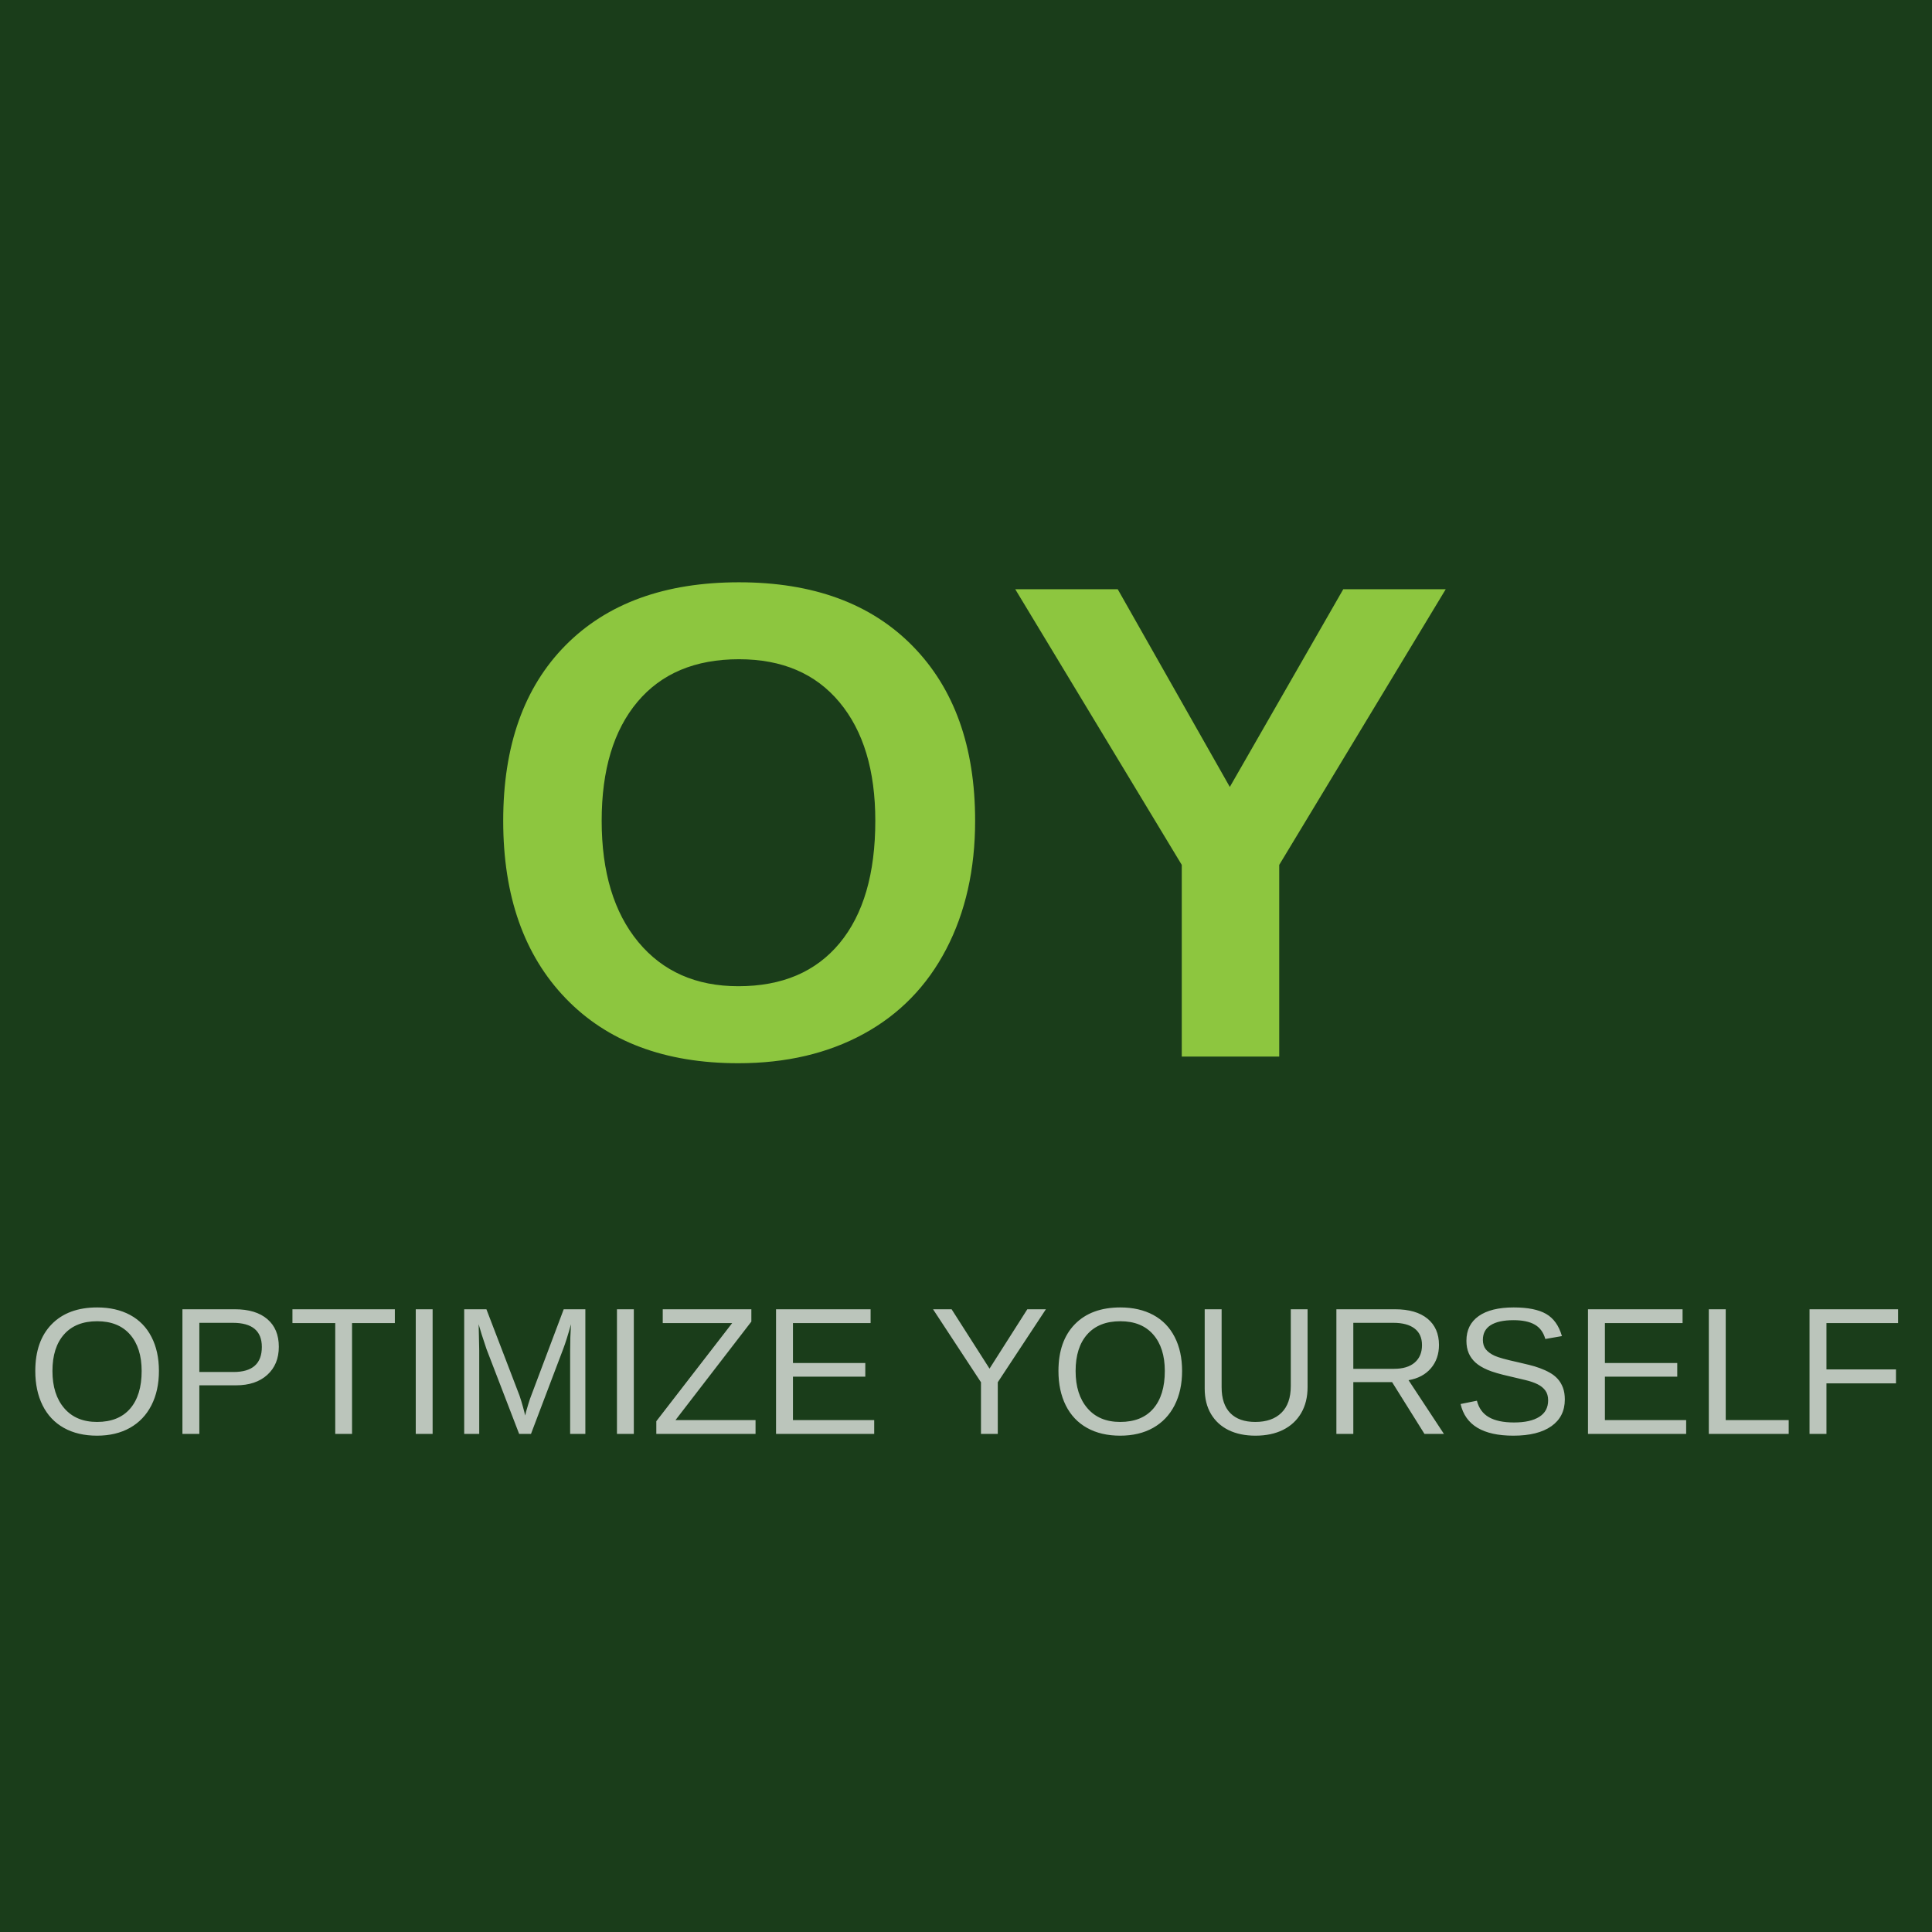
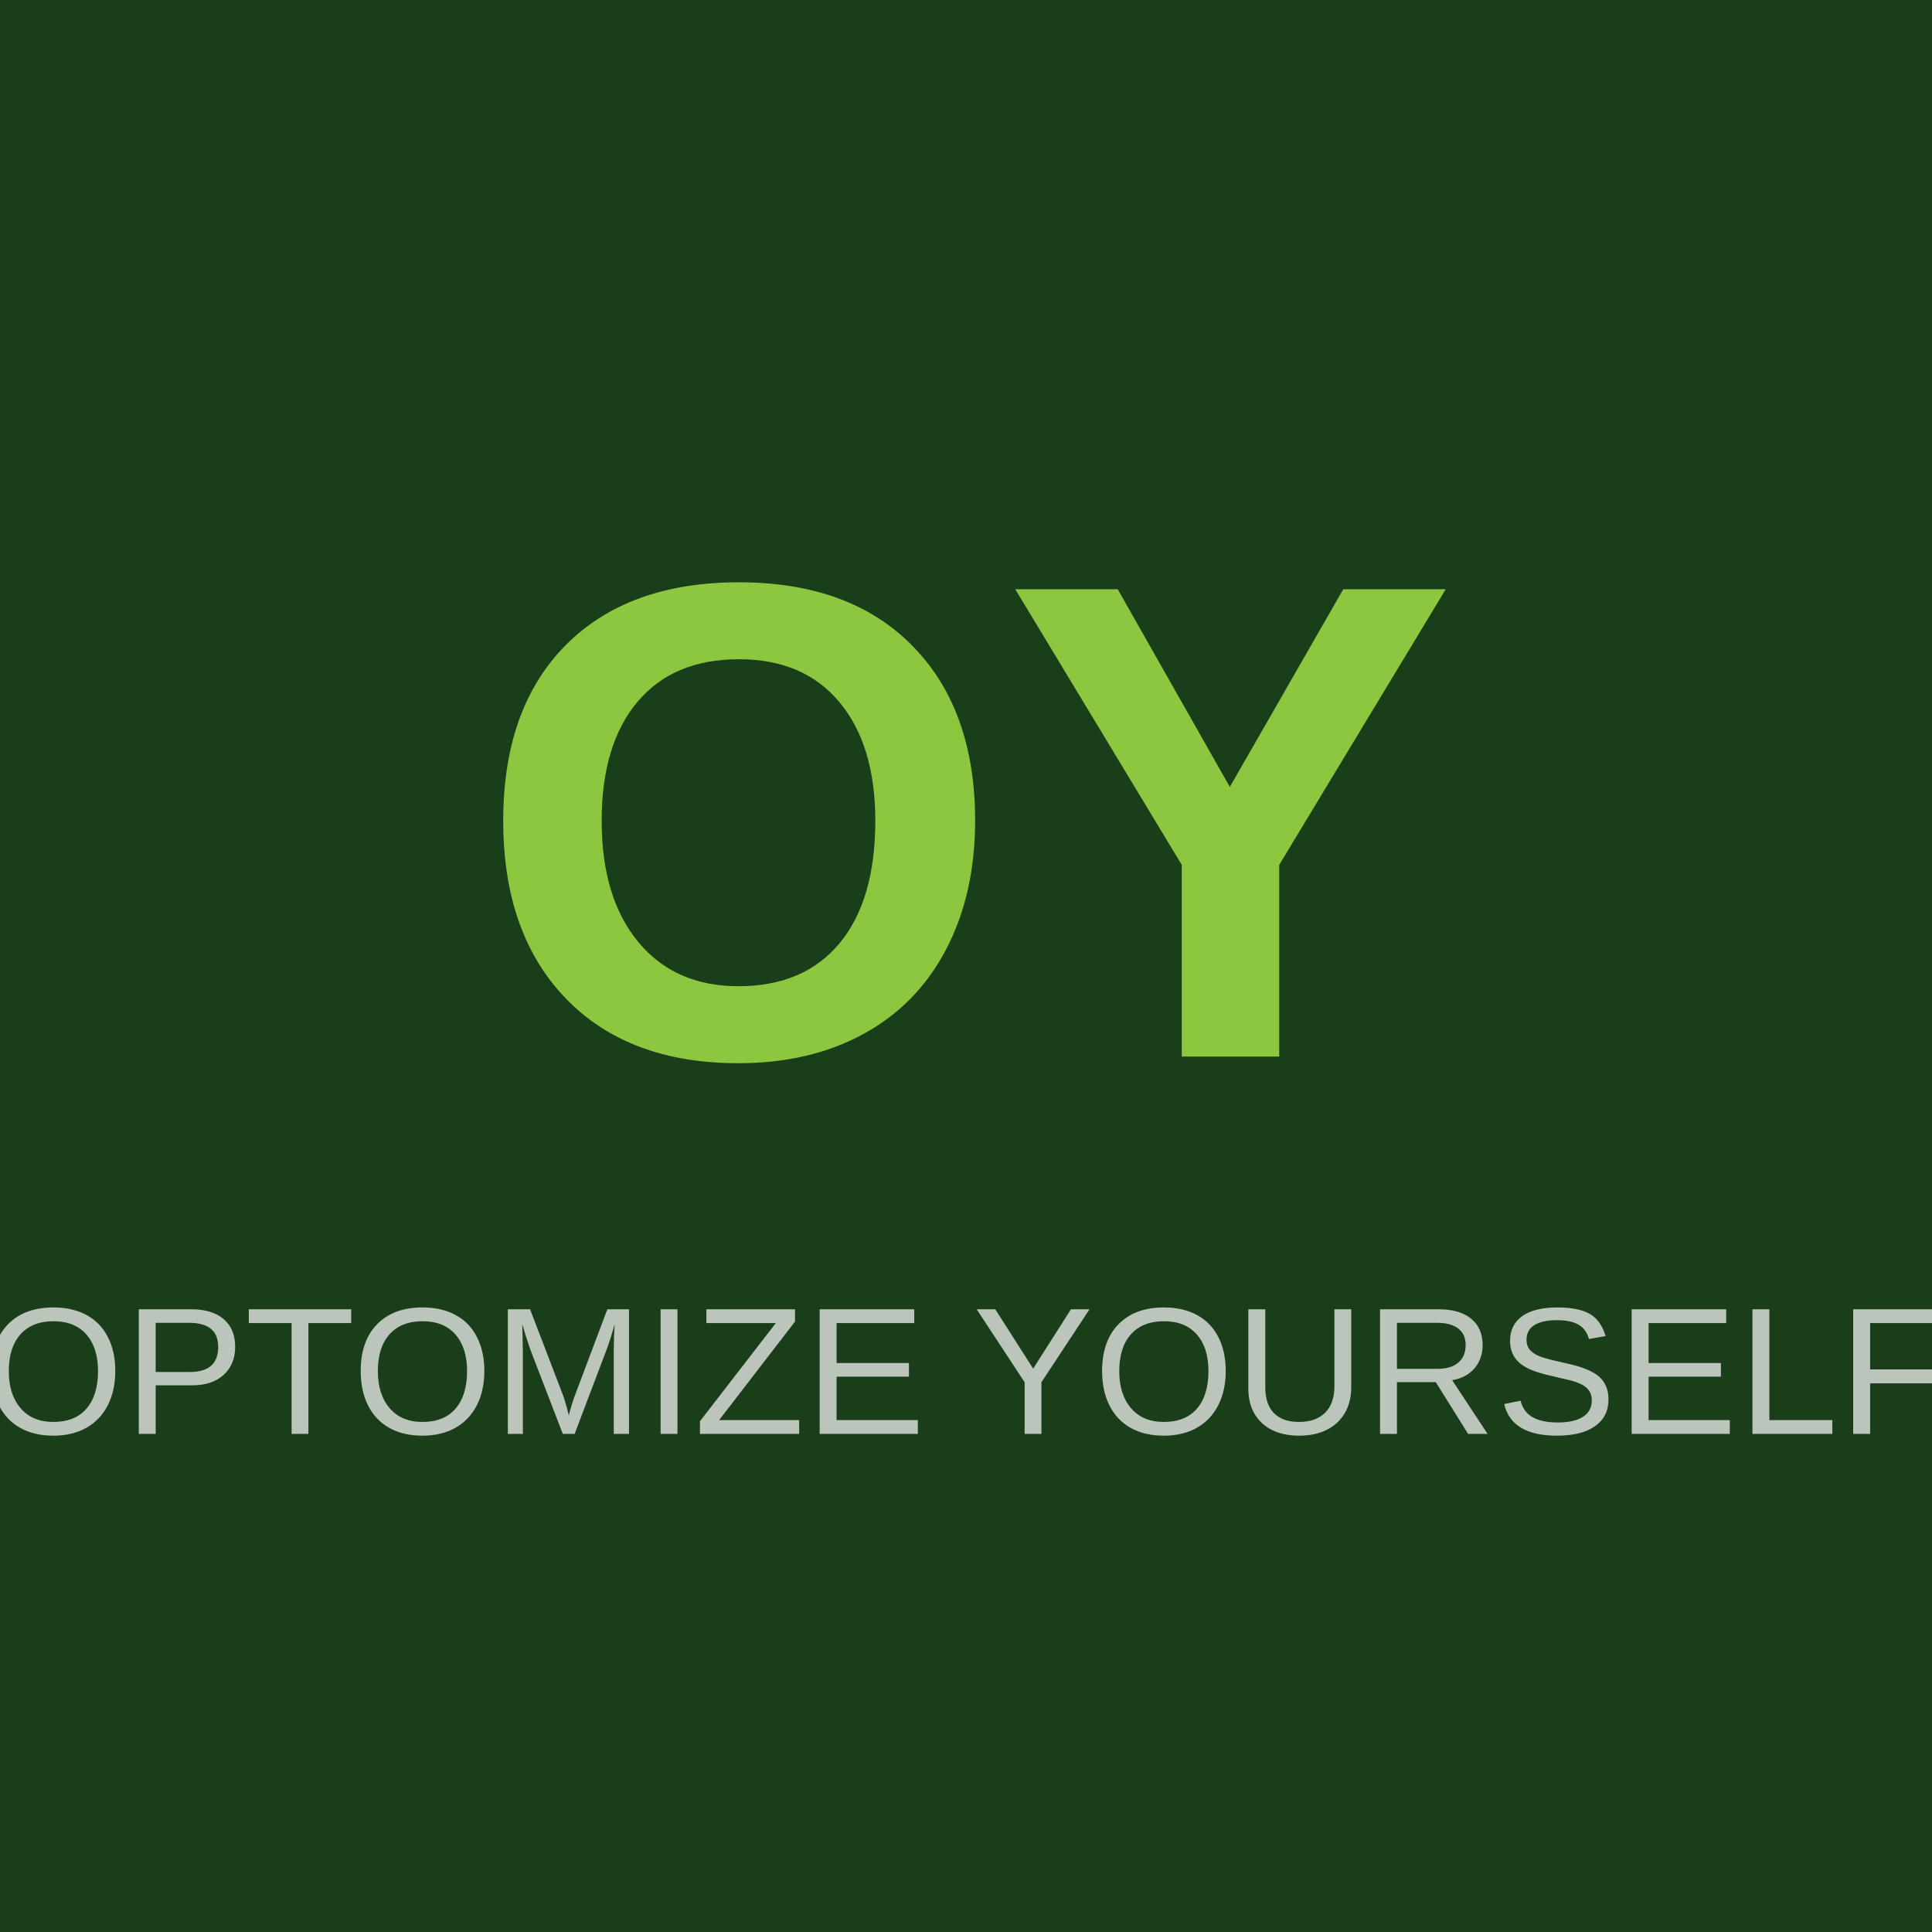
<svg xmlns="http://www.w3.org/2000/svg" width="512" height="512" viewBox="0 0 512 512">
  <rect width="512" height="512" fill="#1a3d1a" />
  <text x="256" y="280" font-family="Arial, sans-serif" font-size="180" font-weight="bold" fill="#8dc63f" text-anchor="middle">OY</text>
-   <text x="256" y="380" font-family="Arial, sans-serif" font-size="48" fill="rgba(255,255,255,0.7)" text-anchor="middle">OPTIMIZE YOURSELF</text>
+   <text x="256" y="380" font-family="Arial, sans-serif" font-size="48" fill="rgba(255,255,255,0.7)" text-anchor="middle">OPTOMIZE YOURSELF</text>
</svg>
